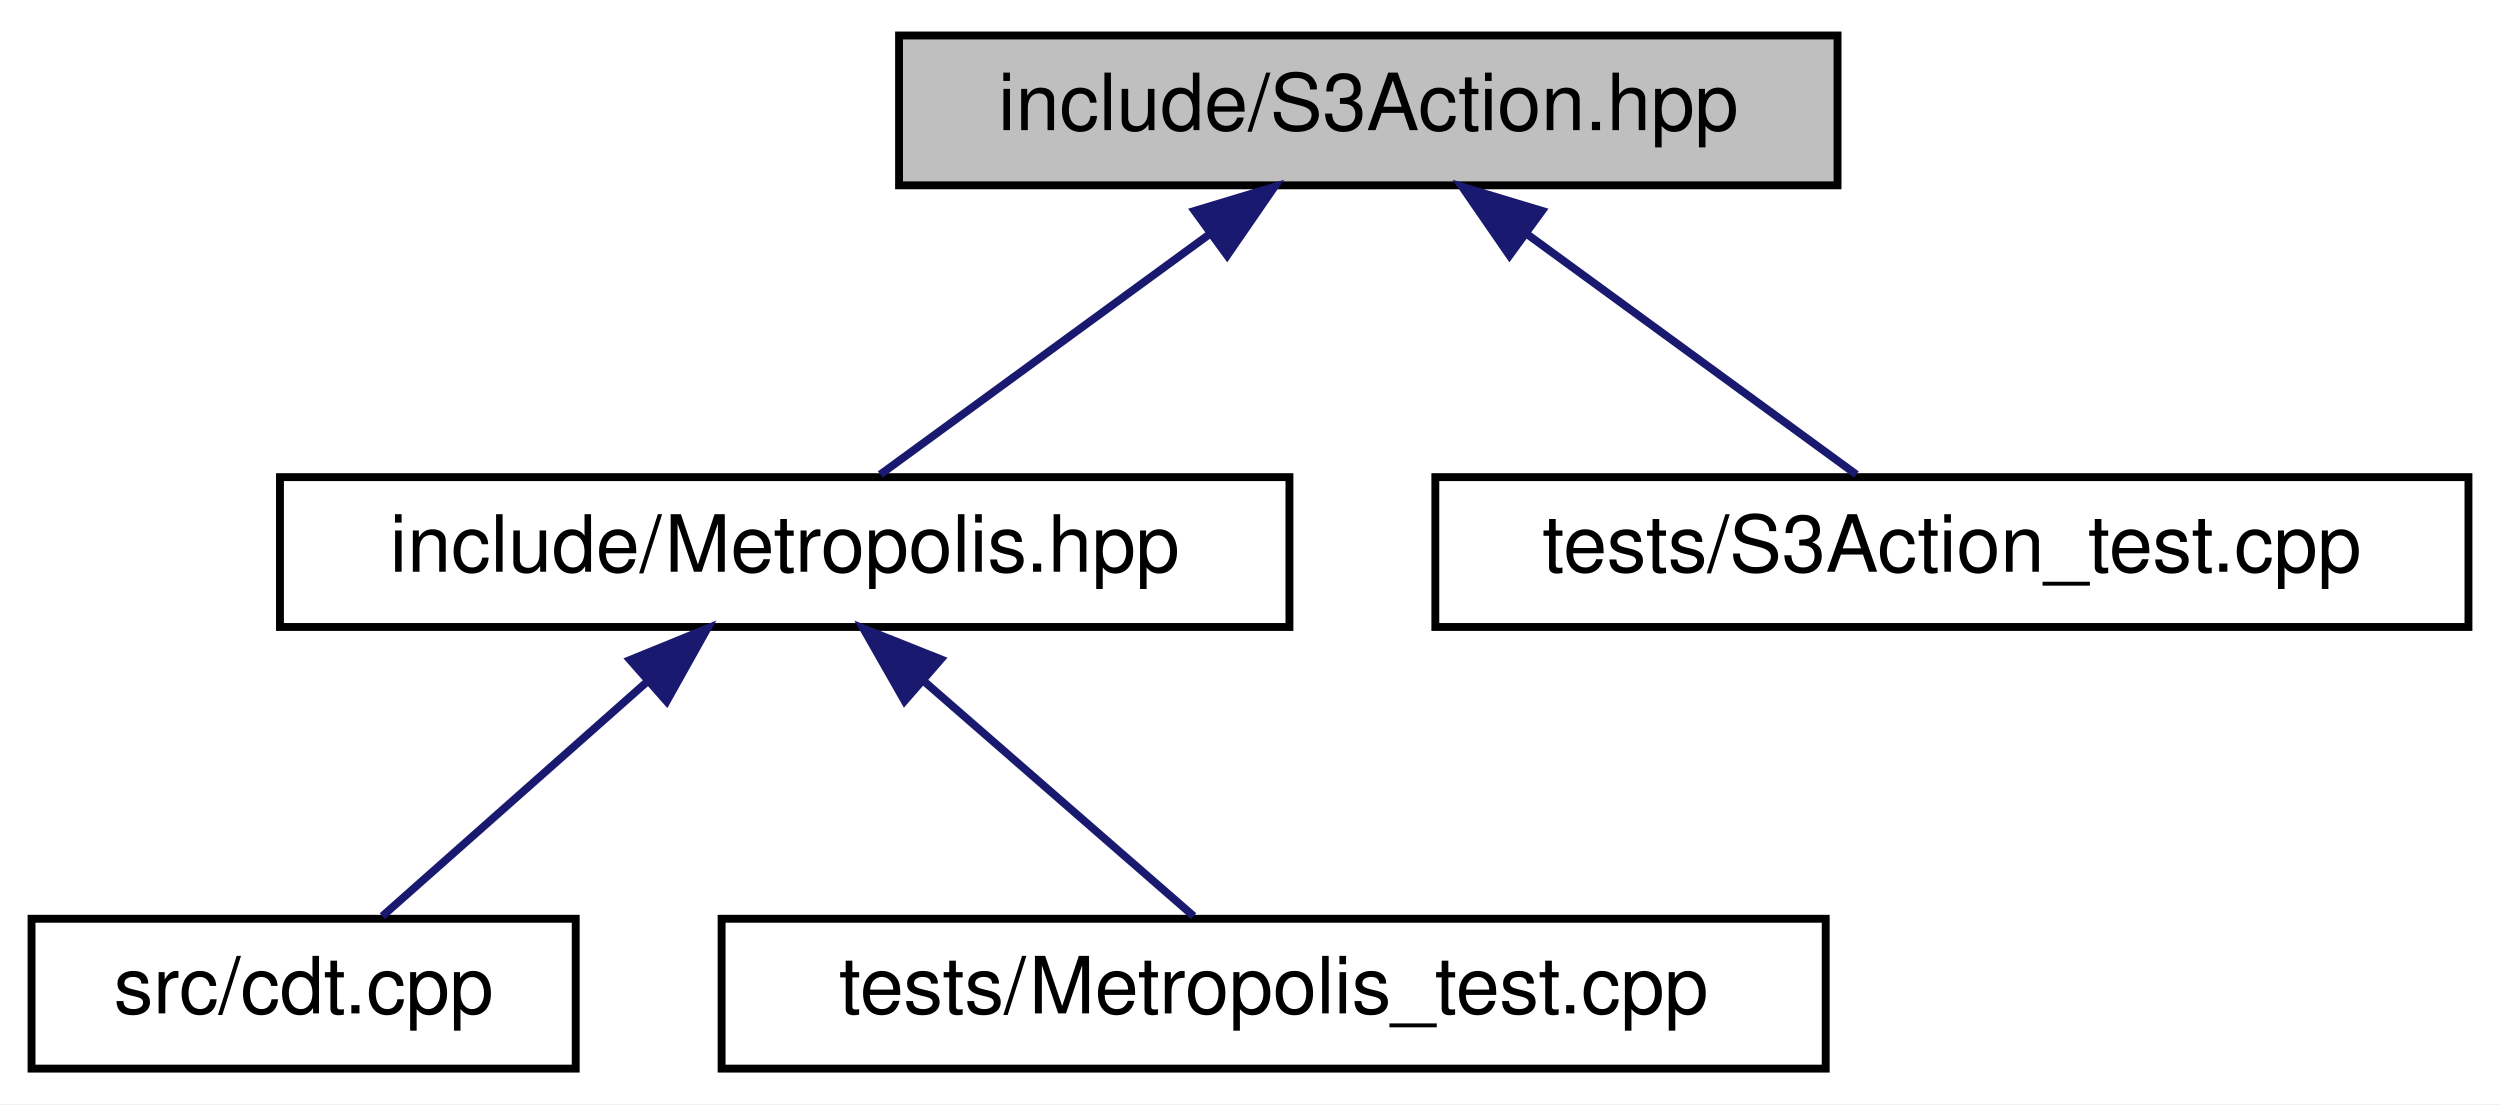
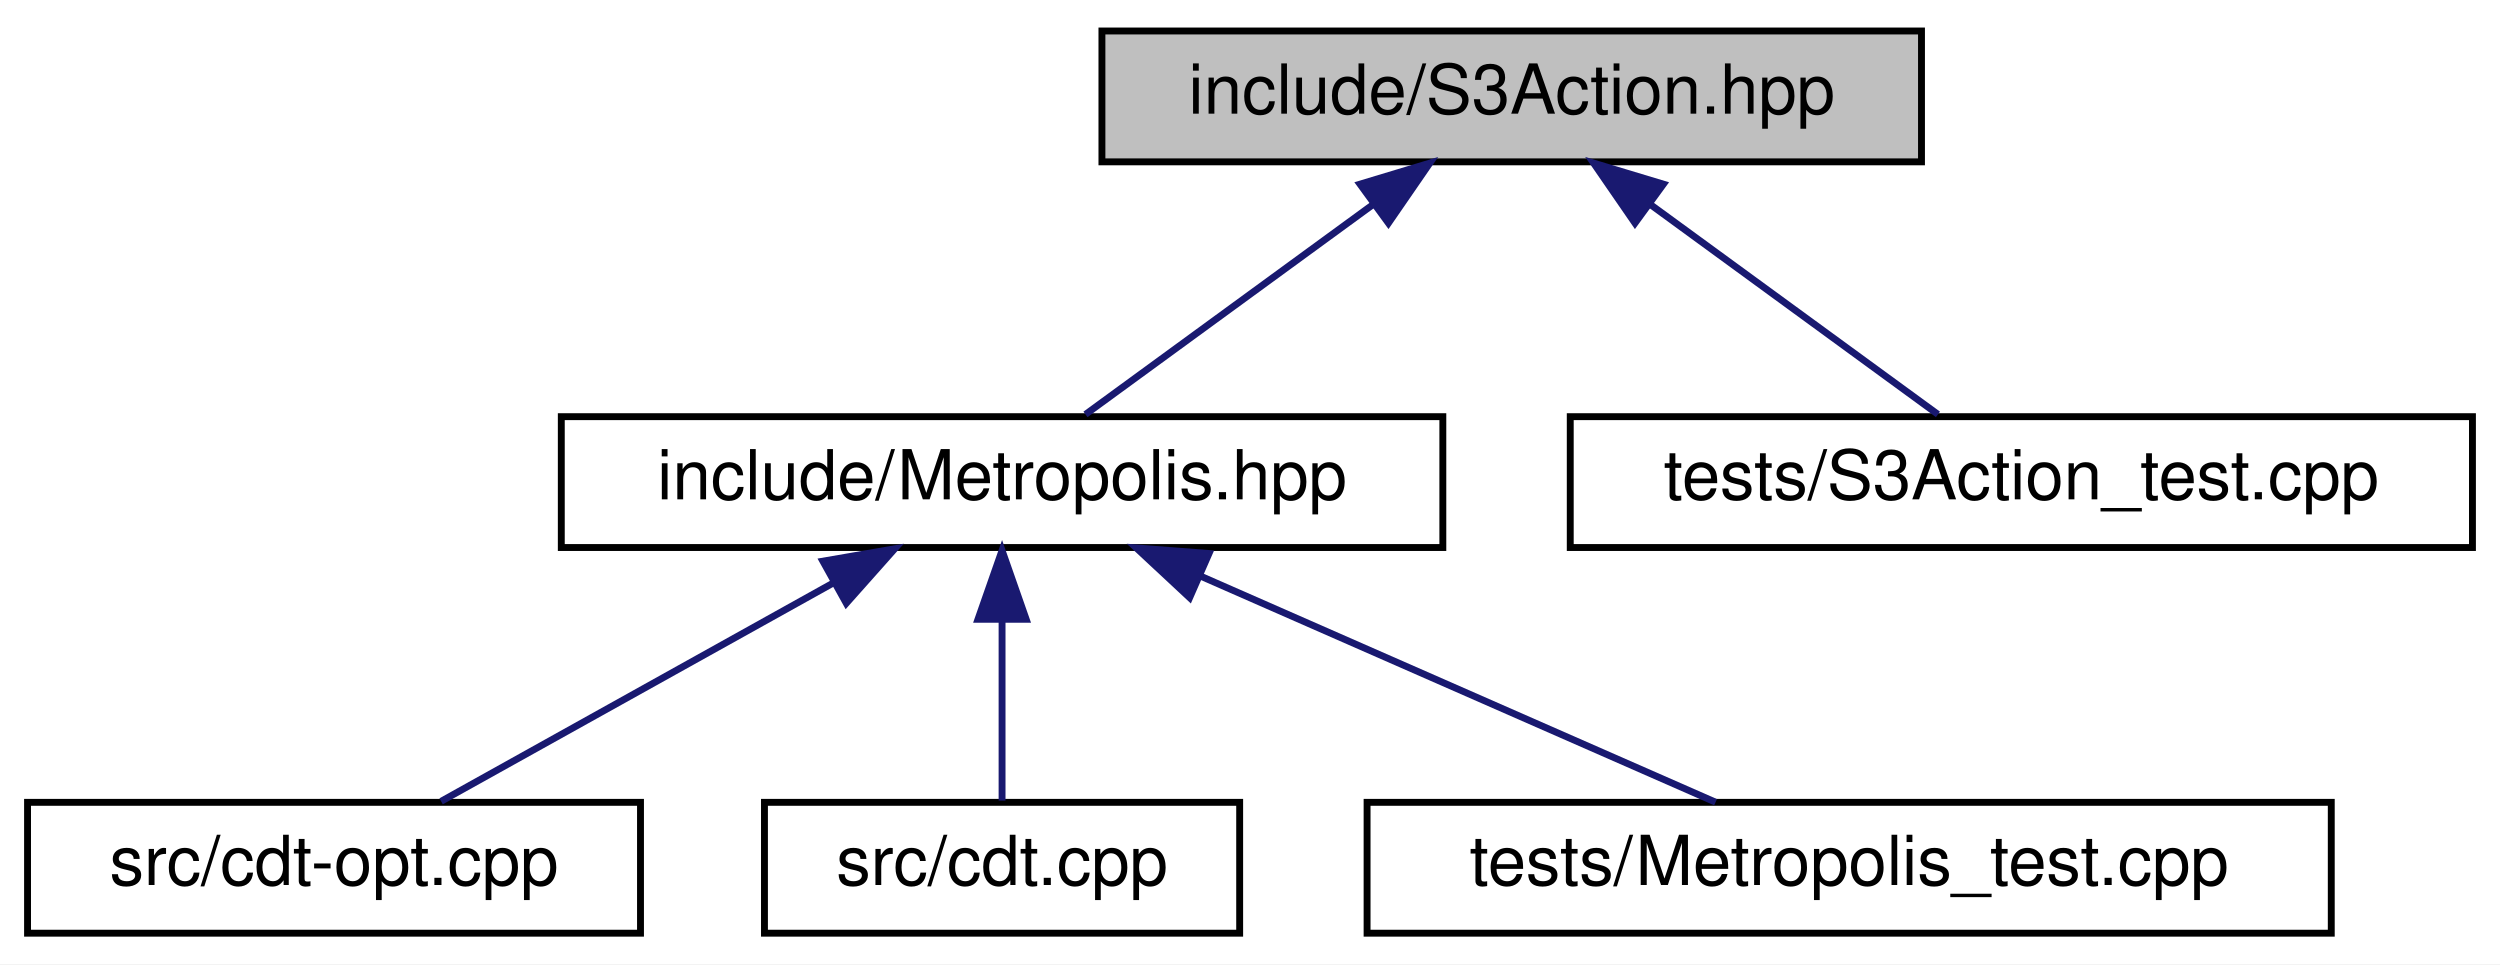
- <svg xmlns="http://www.w3.org/2000/svg" xmlns:xlink="http://www.w3.org/1999/xlink" width="317pt" height="140pt" viewBox="0.00 0.00 317.00 140.00">
+ <svg xmlns="http://www.w3.org/2000/svg" xmlns:xlink="http://www.w3.org/1999/xlink" width="363pt" height="140pt" viewBox="0.00 0.00 363.00 140.00">
  <g id="graph0" class="graph" transform="scale(1 1) rotate(0) translate(4 136)">
-     <polygon fill="white" stroke="transparent" points="-4,4 -4,-136 313,-136 313,4 -4,4" />
+     <polygon fill="white" stroke="transparent" points="-4,4 -4,-136 359,-136 359,4 -4,4" />
    <g id="node1" class="node">
      <g id="a_node1">
        <a xlink:title="Calculate S3 bulk actions on 3D Delaunay Triangulations.">
-           <polygon fill="#bfbfbf" stroke="black" points="110,-112.5 110,-131.5 229,-131.5 229,-112.5 110,-112.5" />
-           <text text-anchor="middle" x="169.5" y="-119.5" font-family="Helvetica,sans-Serif" font-size="10.00">include/S3Action.hpp</text>
+           <polygon fill="#bfbfbf" stroke="black" points="156,-112.5 156,-131.5 275,-131.5 275,-112.5 156,-112.5" />
+           <text text-anchor="middle" x="215.5" y="-119.5" font-family="Helvetica,sans-Serif" font-size="10.00">include/S3Action.hpp</text>
        </a>
      </g>
    </g>
    <g id="node2" class="node">
      <g id="a_node2">
        <a xlink:href="_metropolis_8hpp.html" target="_top" xlink:title="Perform Metropolis-Hastings algorithm on Delaunay Triangulations.">
-           <polygon fill="white" stroke="black" points="31.5,-56.5 31.5,-75.5 159.5,-75.5 159.5,-56.5 31.5,-56.5" />
-           <text text-anchor="middle" x="95.5" y="-63.5" font-family="Helvetica,sans-Serif" font-size="10.00">include/Metropolis.hpp</text>
+           <polygon fill="white" stroke="black" points="77.5,-56.5 77.5,-75.5 205.5,-75.5 205.5,-56.5 77.5,-56.5" />
+           <text text-anchor="middle" x="141.5" y="-63.5" font-family="Helvetica,sans-Serif" font-size="10.00">include/Metropolis.hpp</text>
        </a>
      </g>
    </g>
    <g id="edge1" class="edge">
-       <path fill="none" stroke="midnightblue" d="M149.47,-106.38C136.09,-96.62 118.94,-84.11 107.61,-75.83" />
-       <polygon fill="midnightblue" stroke="midnightblue" points="147.47,-109.26 157.61,-112.32 151.6,-103.6 147.47,-109.26" />
+       <path fill="none" stroke="midnightblue" d="M195.47,-106.38C182.09,-96.62 164.94,-84.11 153.61,-75.83" />
+       <polygon fill="midnightblue" stroke="midnightblue" points="193.47,-109.26 203.61,-112.32 197.6,-103.6 193.47,-109.26" />
+     </g>
+     <g id="node6" class="node">
+       <g id="a_node6">
+         <a xlink:href="_s3_action__test_8cpp.html" target="_top" xlink:title="Tests for the S3 action functions.">
+           <polygon fill="white" stroke="black" points="224,-56.5 224,-75.5 355,-75.5 355,-56.5 224,-56.5" />
+           <text text-anchor="middle" x="289.5" y="-63.5" font-family="Helvetica,sans-Serif" font-size="10.00">tests/S3Action_test.cpp</text>
+         </a>
+       </g>
+     </g>
+     <g id="edge5" class="edge">
+       <path fill="none" stroke="midnightblue" d="M235.53,-106.38C248.91,-96.62 266.06,-84.11 277.39,-75.83" />
+       <polygon fill="midnightblue" stroke="midnightblue" points="233.4,-103.6 227.39,-112.32 237.53,-109.26 233.4,-103.6" />
+     </g>
+     <g id="node3" class="node">
+       <g id="a_node3">
+         <a xlink:href="cdt-opt_8cpp.html" target="_top" xlink:title="Outputs values to determine optimizations.">
+           <polygon fill="white" stroke="black" points="0,-0.5 0,-19.5 89,-19.5 89,-0.5 0,-0.5" />
+           <text text-anchor="middle" x="44.5" y="-7.5" font-family="Helvetica,sans-Serif" font-size="10.00">src/cdt-opt.cpp</text>
+         </a>
+       </g>
+     </g>
+     <g id="edge2" class="edge">
+       <path fill="none" stroke="midnightblue" d="M117.16,-51.45C99.26,-41.48 75.45,-28.23 60.05,-19.65" />
+       <polygon fill="midnightblue" stroke="midnightblue" points="115.48,-54.52 125.92,-56.32 118.88,-48.4 115.48,-54.52" />
+     </g>
+     <g id="node4" class="node">
+       <g id="a_node4">
+         <a xlink:href="cdt_8cpp.html" target="_top" xlink:title="The main executable.">
+           <polygon fill="white" stroke="black" points="107,-0.5 107,-19.5 176,-19.5 176,-0.5 107,-0.5" />
+           <text text-anchor="middle" x="141.5" y="-7.5" font-family="Helvetica,sans-Serif" font-size="10.00">src/cdt.cpp</text>
+         </a>
+       </g>
+     </g>
+     <g id="edge3" class="edge">
+       <path fill="none" stroke="midnightblue" d="M141.5,-45.8C141.5,-36.91 141.5,-26.78 141.5,-19.75" />
+       <polygon fill="midnightblue" stroke="midnightblue" points="138,-46.08 141.5,-56.08 145,-46.08 138,-46.08" />
    </g>
    <g id="node5" class="node">
      <g id="a_node5">
-         <a xlink:href="_s3_action__test_8cpp.html" target="_top" xlink:title="Tests for the S3 action functions.">
-           <polygon fill="white" stroke="black" points="178,-56.5 178,-75.5 309,-75.5 309,-56.5 178,-56.5" />
-           <text text-anchor="middle" x="243.5" y="-63.5" font-family="Helvetica,sans-Serif" font-size="10.00">tests/S3Action_test.cpp</text>
+         <a xlink:href="_metropolis__test_8cpp.html" target="_top" xlink:title="Tests for the Metropolis-Hastings algorithm.">
+           <polygon fill="white" stroke="black" points="194.5,-0.5 194.5,-19.5 334.5,-19.5 334.5,-0.5 194.5,-0.5" />
+           <text text-anchor="middle" x="264.5" y="-7.5" font-family="Helvetica,sans-Serif" font-size="10.00">tests/Metropolis_test.cpp</text>
        </a>
      </g>
    </g>
    <g id="edge4" class="edge">
-       <path fill="none" stroke="midnightblue" d="M189.53,-106.38C202.91,-96.62 220.06,-84.11 231.39,-75.83" />
-       <polygon fill="midnightblue" stroke="midnightblue" points="187.4,-103.6 181.39,-112.32 191.53,-109.26 187.4,-103.6" />
-     </g>
-     <g id="node3" class="node">
-       <g id="a_node3">
-         <a xlink:href="cdt_8cpp.html" target="_top" xlink:title="The main executable.">
-           <polygon fill="white" stroke="black" points="0,-0.5 0,-19.5 69,-19.5 69,-0.5 0,-0.5" />
-           <text text-anchor="middle" x="34.5" y="-7.5" font-family="Helvetica,sans-Serif" font-size="10.00">src/cdt.cpp</text>
-         </a>
-       </g>
-     </g>
-     <g id="edge2" class="edge">
-       <path fill="none" stroke="midnightblue" d="M78.03,-49.54C67.16,-39.91 53.56,-27.87 44.48,-19.83" />
-       <polygon fill="midnightblue" stroke="midnightblue" points="75.89,-52.32 85.7,-56.32 80.53,-47.07 75.89,-52.32" />
-     </g>
-     <g id="node4" class="node">
-       <g id="a_node4">
-         <a xlink:href="_metropolis__test_8cpp.html" target="_top" xlink:title="Tests for the Metropolis-Hastings algorithm.">
-           <polygon fill="white" stroke="black" points="87.5,-0.5 87.5,-19.5 227.5,-19.5 227.5,-0.5 87.5,-0.5" />
-           <text text-anchor="middle" x="157.5" y="-7.5" font-family="Helvetica,sans-Serif" font-size="10.00">tests/Metropolis_test.cpp</text>
-         </a>
-       </g>
-     </g>
-     <g id="edge3" class="edge">
-       <path fill="none" stroke="midnightblue" d="M113.25,-49.54C124.31,-39.91 138.13,-27.87 147.36,-19.83" />
-       <polygon fill="midnightblue" stroke="midnightblue" points="110.7,-47.12 105.46,-56.32 115.3,-52.4 110.7,-47.12" />
+       <path fill="none" stroke="midnightblue" d="M170.27,-52.37C193.31,-42.26 224.98,-28.35 245.1,-19.52" />
+       <polygon fill="midnightblue" stroke="midnightblue" points="168.74,-49.22 160.99,-56.44 171.55,-55.63 168.74,-49.22" />
    </g>
  </g>
</svg>
